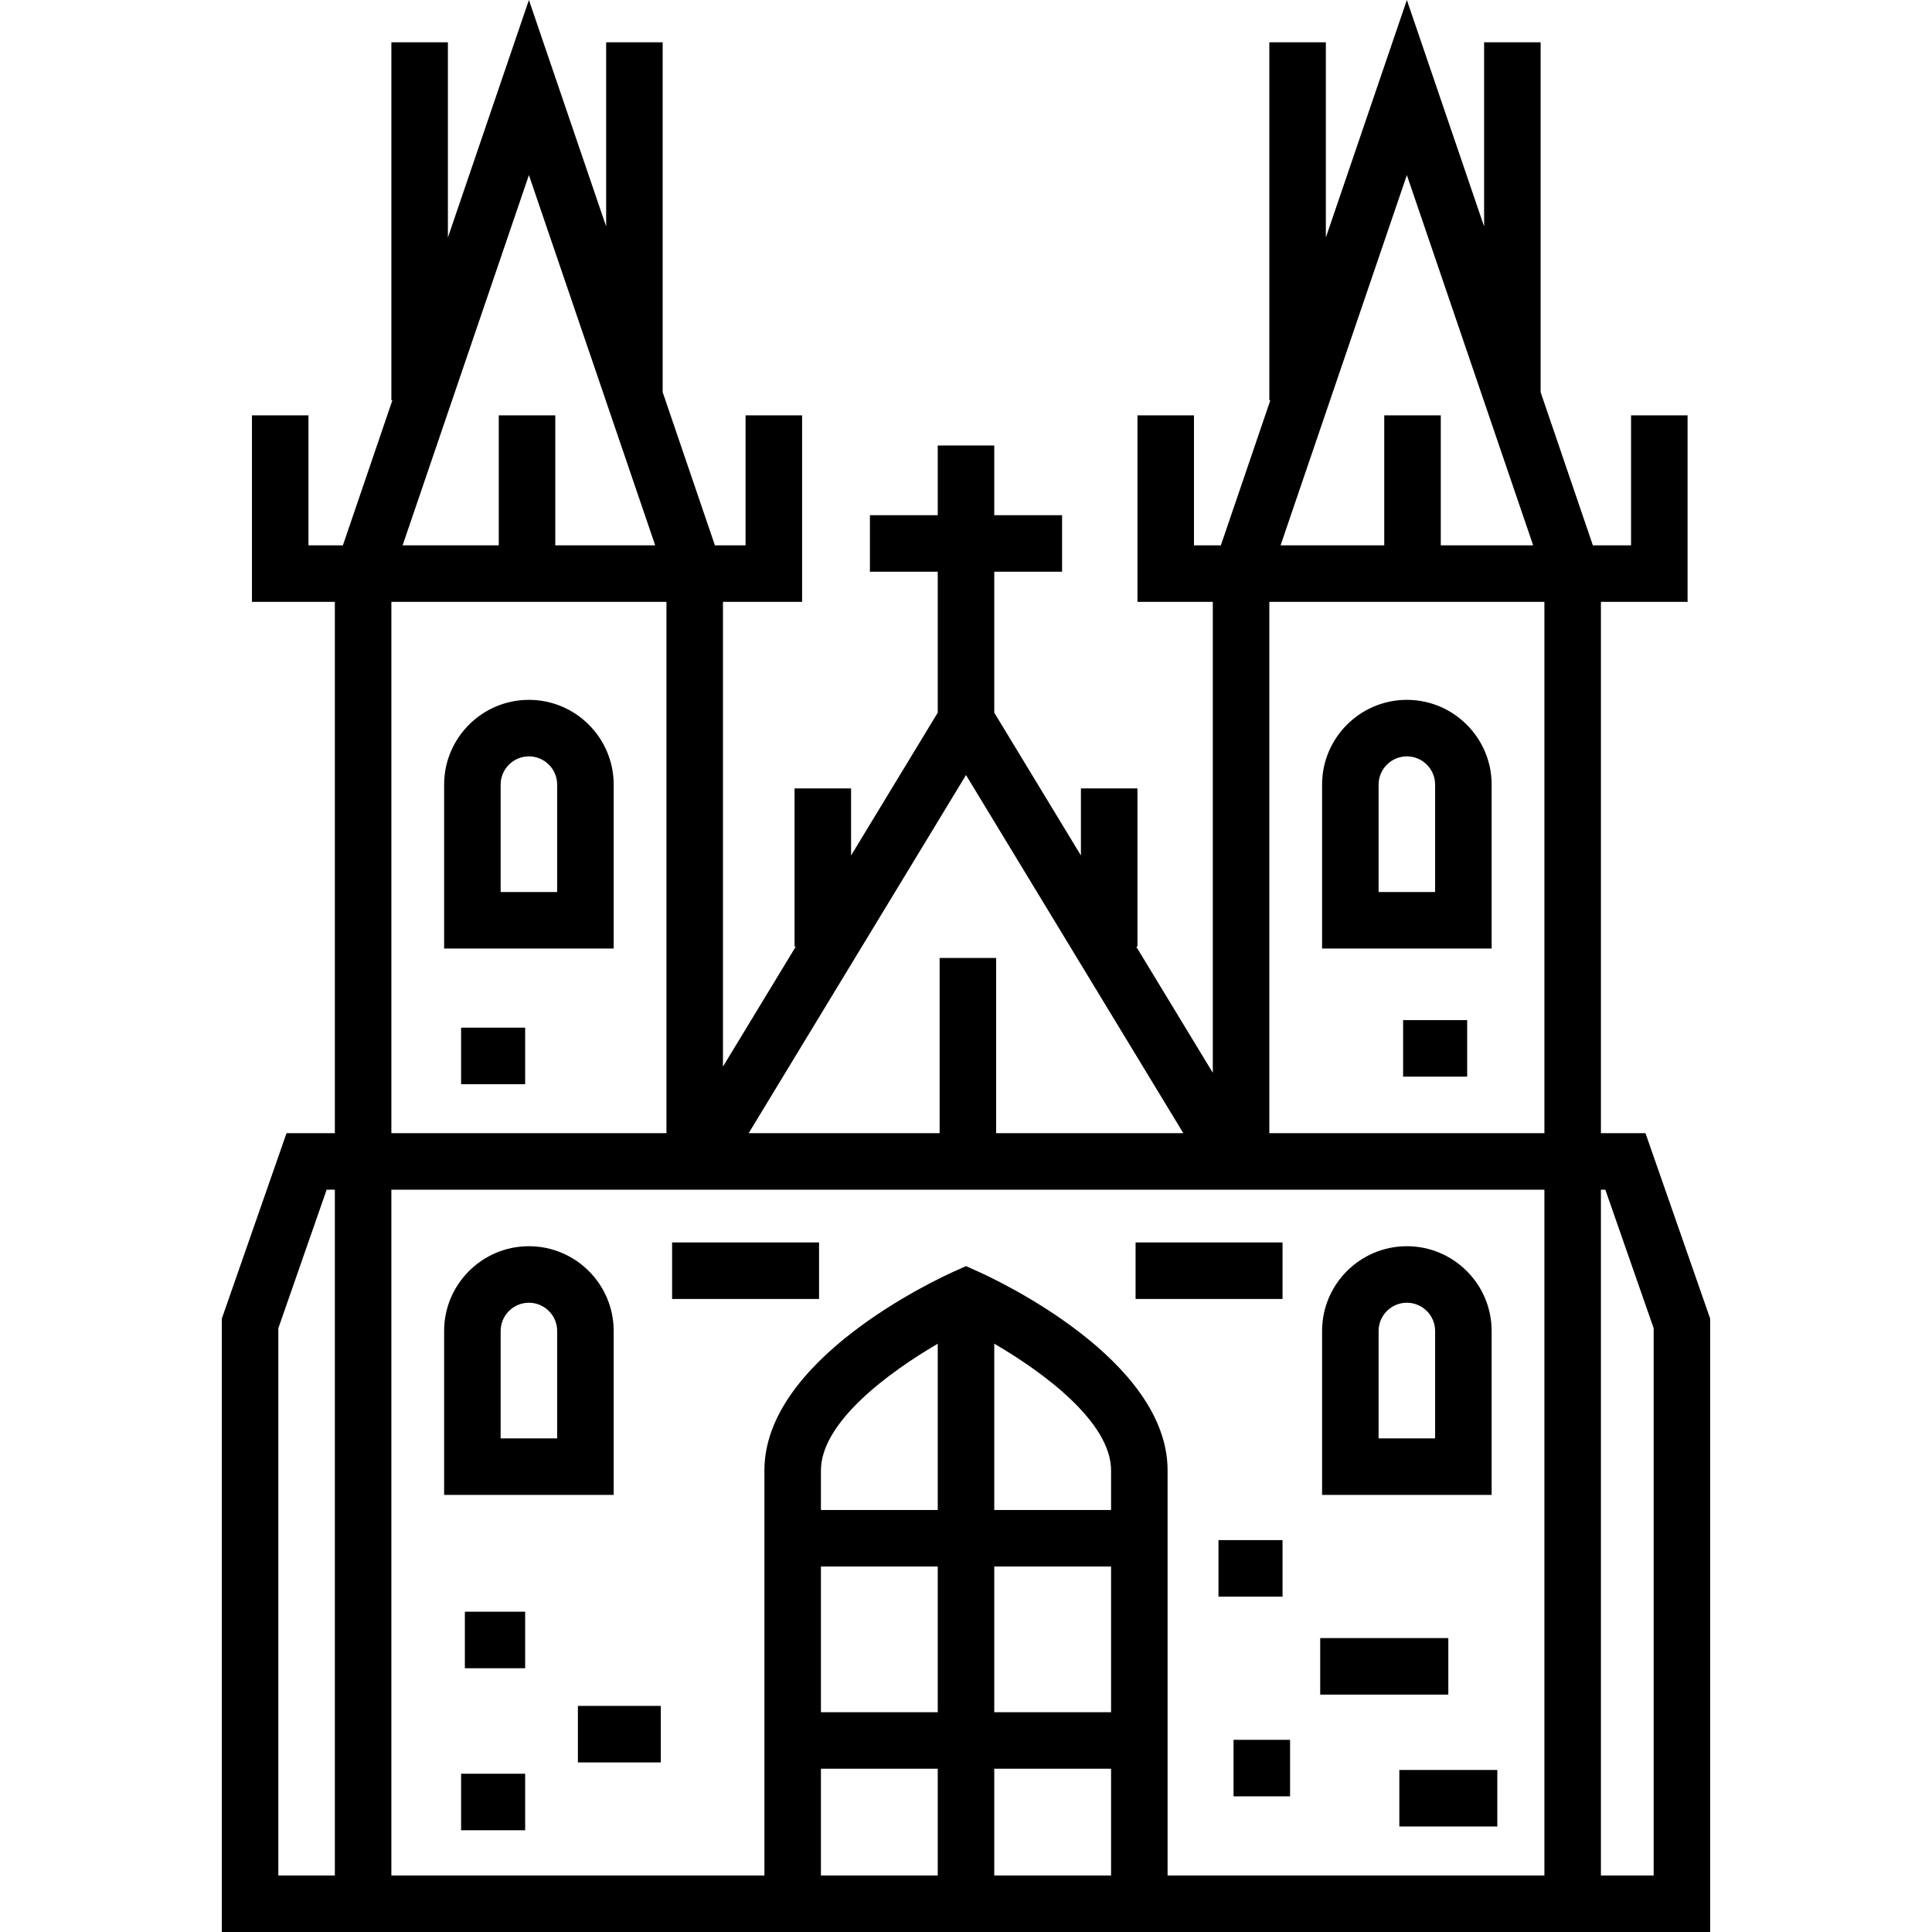
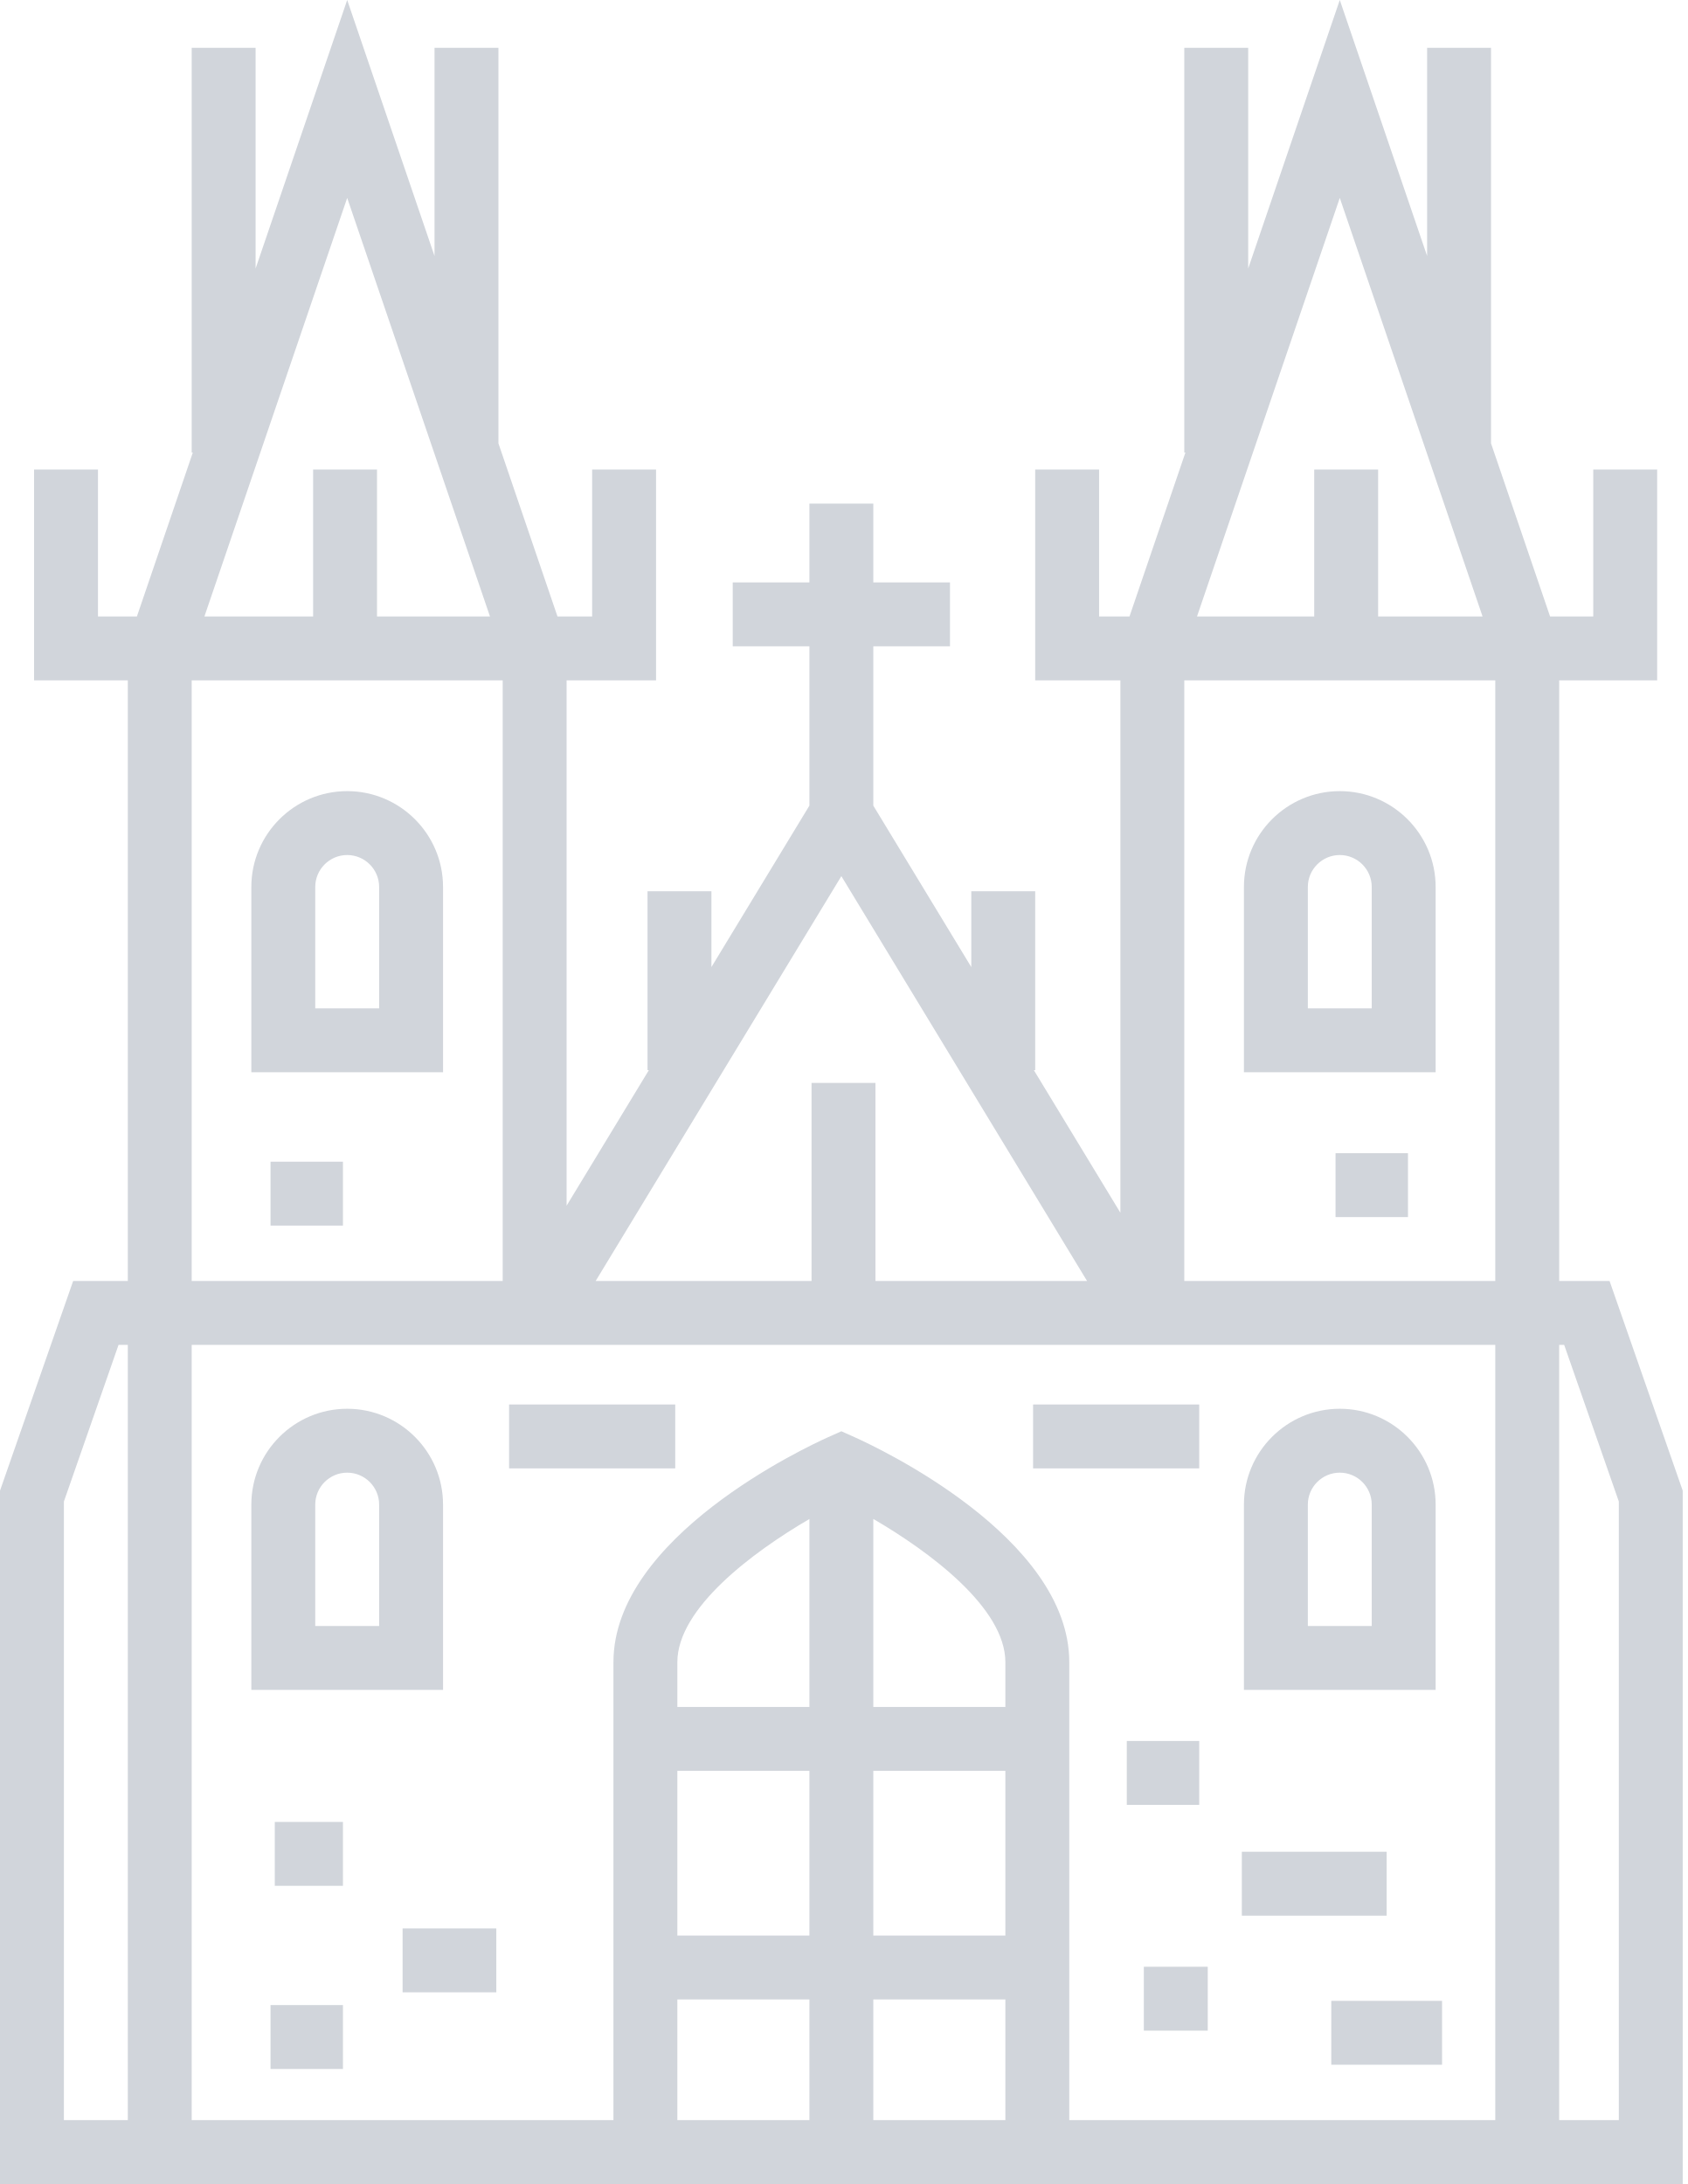
- <svg xmlns="http://www.w3.org/2000/svg" version="1.1" id="Capa_1" x="0px" y="0px" viewBox="0 0 512 512" style="enable-background:new 0 0 512 512;" xml:space="preserve">
-   <g>
-     <g>
-       <path d="M436.07,300.303h-11.81V159.504h22.967v-49.429h-14.979v34.451h-10.12l-13.846-40.595V11.216h-14.979v48.8L372.833,0    l-21.469,62.944V11.216h-14.979v94.864h0.266l-13.113,38.445h-7.124v-34.451h-14.979v49.429h19.971v124.802l-20.288-33.432h0.317    v-41.94h-14.979v17.779l-22.967-37.847v-37.35h17.974v-14.979h-17.974v-18.474h-14.979v18.474h-17.974v14.979h17.974v37.35    l-22.967,37.847v-17.779h-14.979v41.94h0.317l-19.289,31.787V159.504h20.97v-49.429h-14.979v34.451h-8.122l-13.846-40.595V11.216    h-14.979v48.8L140.166,0l-21.469,62.944V11.216h-14.979v94.864h0.266L90.87,144.525h-9.121v-34.451H66.771v49.429h21.969v140.799    H75.93l-17.148,49.159V512h394.436V349.462L436.07,300.303z M88.739,497.021H73.761V352l12.809-36.719h2.17V497.021z     M372.833,46.399l33.47,98.128H381.82v-34.451h-14.979v34.451h-27.479L372.833,46.399z M256,205.395l57.594,94.907h-49.605    v-46.434H249.01v46.434h-50.604L256,205.395z M140.166,46.399l33.47,98.128h-26.48v-34.451h-14.979v34.451h-25.482L140.166,46.399    z M103.718,159.504h72.896v140.799h-72.896V159.504z M248.511,497.021h-30.956v-28.293h30.956V497.021z M248.511,453.75h-30.956    v-38.612h30.956V453.75z M248.511,400.16h-30.956v-10.485c0-12.673,17.713-25.845,30.956-33.573V400.16z M294.445,497.021h-30.956    v-28.293h30.956V497.021z M294.445,453.75h-30.956v-38.612h30.956V453.75z M294.445,400.16h-30.956v-44.073    c13.244,7.713,30.956,20.873,30.956,33.588V400.16z M409.281,497.021h-99.857V389.675c0-29.374-45.208-50.462-50.364-52.77    l-3.06-1.37l-3.06,1.37c-5.156,2.308-50.364,23.397-50.364,52.77v107.347h-98.859v-181.74h305.563V497.021z M409.281,300.303    h-72.896V159.504h72.896V300.303z M438.239,497.021h-13.98v-181.74h1.171L438.239,352V497.021z" />
-     </g>
-   </g>
-   <g>
-     <g>
-       <path d="M140.166,185.467c-12.389,0-22.468,10.079-22.468,22.468v43.438h44.936v-43.438    C162.633,195.546,152.555,185.467,140.166,185.467z M147.655,236.394h-14.979v-28.459c0-4.13,3.359-7.489,7.489-7.489    c4.13,0,7.489,3.359,7.489,7.489V236.394z" />
-     </g>
-   </g>
-   <g>
-     <g>
-       <path d="M372.833,185.467c-12.389,0-22.468,10.079-22.468,22.468v43.438h44.936v-43.438    C395.301,195.545,385.222,185.467,372.833,185.467z M380.322,236.394h-14.979v-28.459c0-4.13,3.359-7.489,7.489-7.489    s7.489,3.359,7.489,7.489V236.394z" />
-     </g>
-   </g>
-   <g>
-     <g>
-       <path d="M140.166,330.26c-12.389,0-22.468,10.079-22.468,22.468v43.438h44.936v-43.438    C162.633,340.338,152.555,330.26,140.166,330.26z M147.655,381.187h-14.979v-28.459c0-4.13,3.359-7.489,7.489-7.489    c4.13,0,7.489,3.359,7.489,7.489V381.187z" />
-     </g>
-   </g>
-   <g>
-     <g>
-       <path d="M372.833,330.26c-12.389,0-22.468,10.079-22.468,22.468v43.438h44.936v-43.438    C395.301,340.338,385.222,330.26,372.833,330.26z M380.322,381.187h-14.979v-28.459c0-4.13,3.359-7.489,7.489-7.489    s7.489,3.359,7.489,7.489V381.187z" />
-     </g>
-   </g>
-   <g>
-     <g>
-       <rect x="123.194" y="427.119" width="15.977" height="14.979" />
-     </g>
-   </g>
-   <g>
-     <g>
-       <rect x="153.151" y="452.084" width="21.969" height="14.979" />
-     </g>
-   </g>
-   <g>
-     <g>
-       <rect x="122.195" y="470.058" width="16.976" height="14.979" />
-     </g>
-   </g>
-   <g>
-     <g>
-       <rect x="322.908" y="408.146" width="16.976" height="14.979" />
-     </g>
-   </g>
-   <g>
-     <g>
-       <rect x="300.94" y="329.259" width="38.944" height="14.979" />
-     </g>
-   </g>
-   <g>
-     <g>
-       <rect x="178.115" y="329.259" width="38.944" height="14.979" />
-     </g>
-   </g>
-   <g>
-     <g>
-       <rect x="349.87" y="434.109" width="33.951" height="14.979" />
-     </g>
-   </g>
-   <g>
-     <g>
-       <rect x="326.903" y="461.071" width="14.979" height="14.979" />
-     </g>
-   </g>
-   <g>
-     <g>
-       <rect x="370.84" y="469.059" width="25.963" height="14.979" />
-     </g>
-   </g>
-   <g>
-     <g>
-       <rect x="122.195" y="272.341" width="16.976" height="14.979" />
-     </g>
-   </g>
-   <g>
-     <g>
-       <rect x="371.838" y="270.344" width="16.976" height="14.979" />
-     </g>
-   </g>
-   <g>
- </g>
-   <g>
- </g>
-   <g>
- </g>
-   <g>
- </g>
-   <g>
- </g>
-   <g>
- </g>
-   <g>
- </g>
-   <g>
- </g>
-   <g>
- </g>
-   <g>
- </g>
-   <g>
- </g>
-   <g>
- </g>
-   <g>
- </g>
-   <g>
- </g>
-   <g>
- </g>
+ <svg xmlns="http://www.w3.org/2000/svg" width="309" height="400" viewBox="0 0 309 400" fill="#D1D5DB">
+   <path d="M294.756 234.612H285.53V124.612H303.473V85.996H291.77V112.911H283.864L273.047 81.196V8.762H261.345V46.888L245.352 0L228.58 49.175V8.762H216.877V82.875H217.085L206.841 112.91H201.275V85.995H189.573V124.612H205.175V222.113L189.325 195.995H189.573V163.229H177.87V177.119L159.927 147.551V118.371H173.97V106.669H159.927V92.236H148.225V106.669H134.183V118.371H148.225V147.551L130.282 177.119V163.229H118.58V195.995H118.827L103.758 220.828V124.612H120.141V85.996H108.438V112.911H102.093L91.276 81.196V8.762H79.573V46.888L63.581 0L46.809 49.175V8.762H35.106V82.875H35.314L25.069 112.91H17.943V85.995H6.241V124.612H23.405V234.611H13.397L0 273.016V400H308.153V273.017L294.756 234.612ZM23.404 388.298H11.702V275L21.709 246.313H23.405V388.298H23.404ZM245.352 36.249L271.501 112.912H252.373V85.997H240.671V112.912H219.203L245.352 36.249ZM154.077 160.465L199.072 234.611H160.318V198.334H148.616V234.611H109.081L154.077 160.465ZM63.581 36.249L89.73 112.912H69.042V85.997H57.34V112.912H37.432L63.581 36.249ZM35.106 124.612H92.056V234.612H35.106V124.612ZM148.226 388.298H124.041V366.194H148.226V388.298ZM148.226 354.492H124.041V324.327H148.226V354.492ZM148.226 312.625H124.041V304.434C124.041 294.533 137.88 284.242 148.226 278.205V312.625ZM184.112 388.298H159.927V366.194H184.112V388.298ZM184.112 354.492H159.927V324.327H184.112V354.492ZM184.112 312.625H159.927V278.193C170.274 284.219 184.112 294.5 184.112 304.434V312.625ZM273.827 388.298H195.814V304.434C195.814 281.485 160.495 265.01 156.467 263.207L154.077 262.137L151.686 263.207C147.658 265.01 112.339 281.486 112.339 304.434V388.298H35.105V246.314H273.827V388.298H273.827ZM273.827 234.612H216.877V124.612H273.827V234.612ZM296.451 388.298H285.529V246.313H286.444L296.451 275V388.298Z" />
+   <path d="M63.581 144.896C53.902 144.896 46.028 152.771 46.028 162.45V196.386H81.134V162.45C81.133 152.771 73.26 144.896 63.581 144.896ZM69.432 184.683H57.73V162.45C57.73 159.223 60.354 156.599 63.58 156.599C66.807 156.599 69.431 159.223 69.431 162.45V184.683H69.432Z" />
+   <path d="M245.352 144.896C235.673 144.896 227.799 152.771 227.799 162.45V196.386H262.905V162.45C262.905 152.77 255.031 144.896 245.352 144.896ZM251.203 184.683H239.501V162.45C239.501 159.223 242.125 156.599 245.352 156.599C248.578 156.599 251.202 159.223 251.202 162.45V184.683H251.203Z" />
+   <path d="M63.581 258.016C53.902 258.016 46.028 265.89 46.028 275.569V309.505H81.134V275.569C81.133 265.889 73.26 258.016 63.581 258.016ZM69.432 297.802H57.73V275.569C57.73 272.342 60.354 269.718 63.58 269.718C66.807 269.718 69.431 272.342 69.431 275.569V297.802H69.432Z" />
+   <path d="M245.352 258.016C235.673 258.016 227.799 265.89 227.799 275.569V309.505H262.905V275.569C262.905 265.889 255.031 258.016 245.352 258.016ZM251.203 297.802H239.501V275.569C239.501 272.342 242.125 269.718 245.352 269.718C248.578 269.718 251.202 272.342 251.202 275.569V297.802H251.203Z" />
+   <path d="M62.804 333.686H50.322V345.388H62.804V333.686Z" />
+   <path d="M90.889 353.191H73.726V364.894H90.889V353.191Z" />
+   <path d="M62.804 367.23H49.541V378.933H62.804V367.23Z" />
+   <path d="M219.611 318.861H206.348V330.564H219.611V318.861Z" />
+   <path d="M219.611 257.232H189.186V268.935H219.611V257.232Z" />
+   <path d="M123.654 257.232H93.229V268.935H123.654V257.232Z" />
+   <path d="M253.936 339.148H227.412V350.851H253.936V339.148Z" />
+   <path d="M221.172 360.211H209.469V371.913H221.172V360.211Z" />
+   <path d="M264.079 366.455H243.795V378.157H264.079V366.455Z" />
+   <path d="M62.804 212.764H49.541V224.466H62.804V212.764Z" />
+   <path d="M257.838 211.207H244.575V222.909H257.838V211.207Z" />
</svg>
